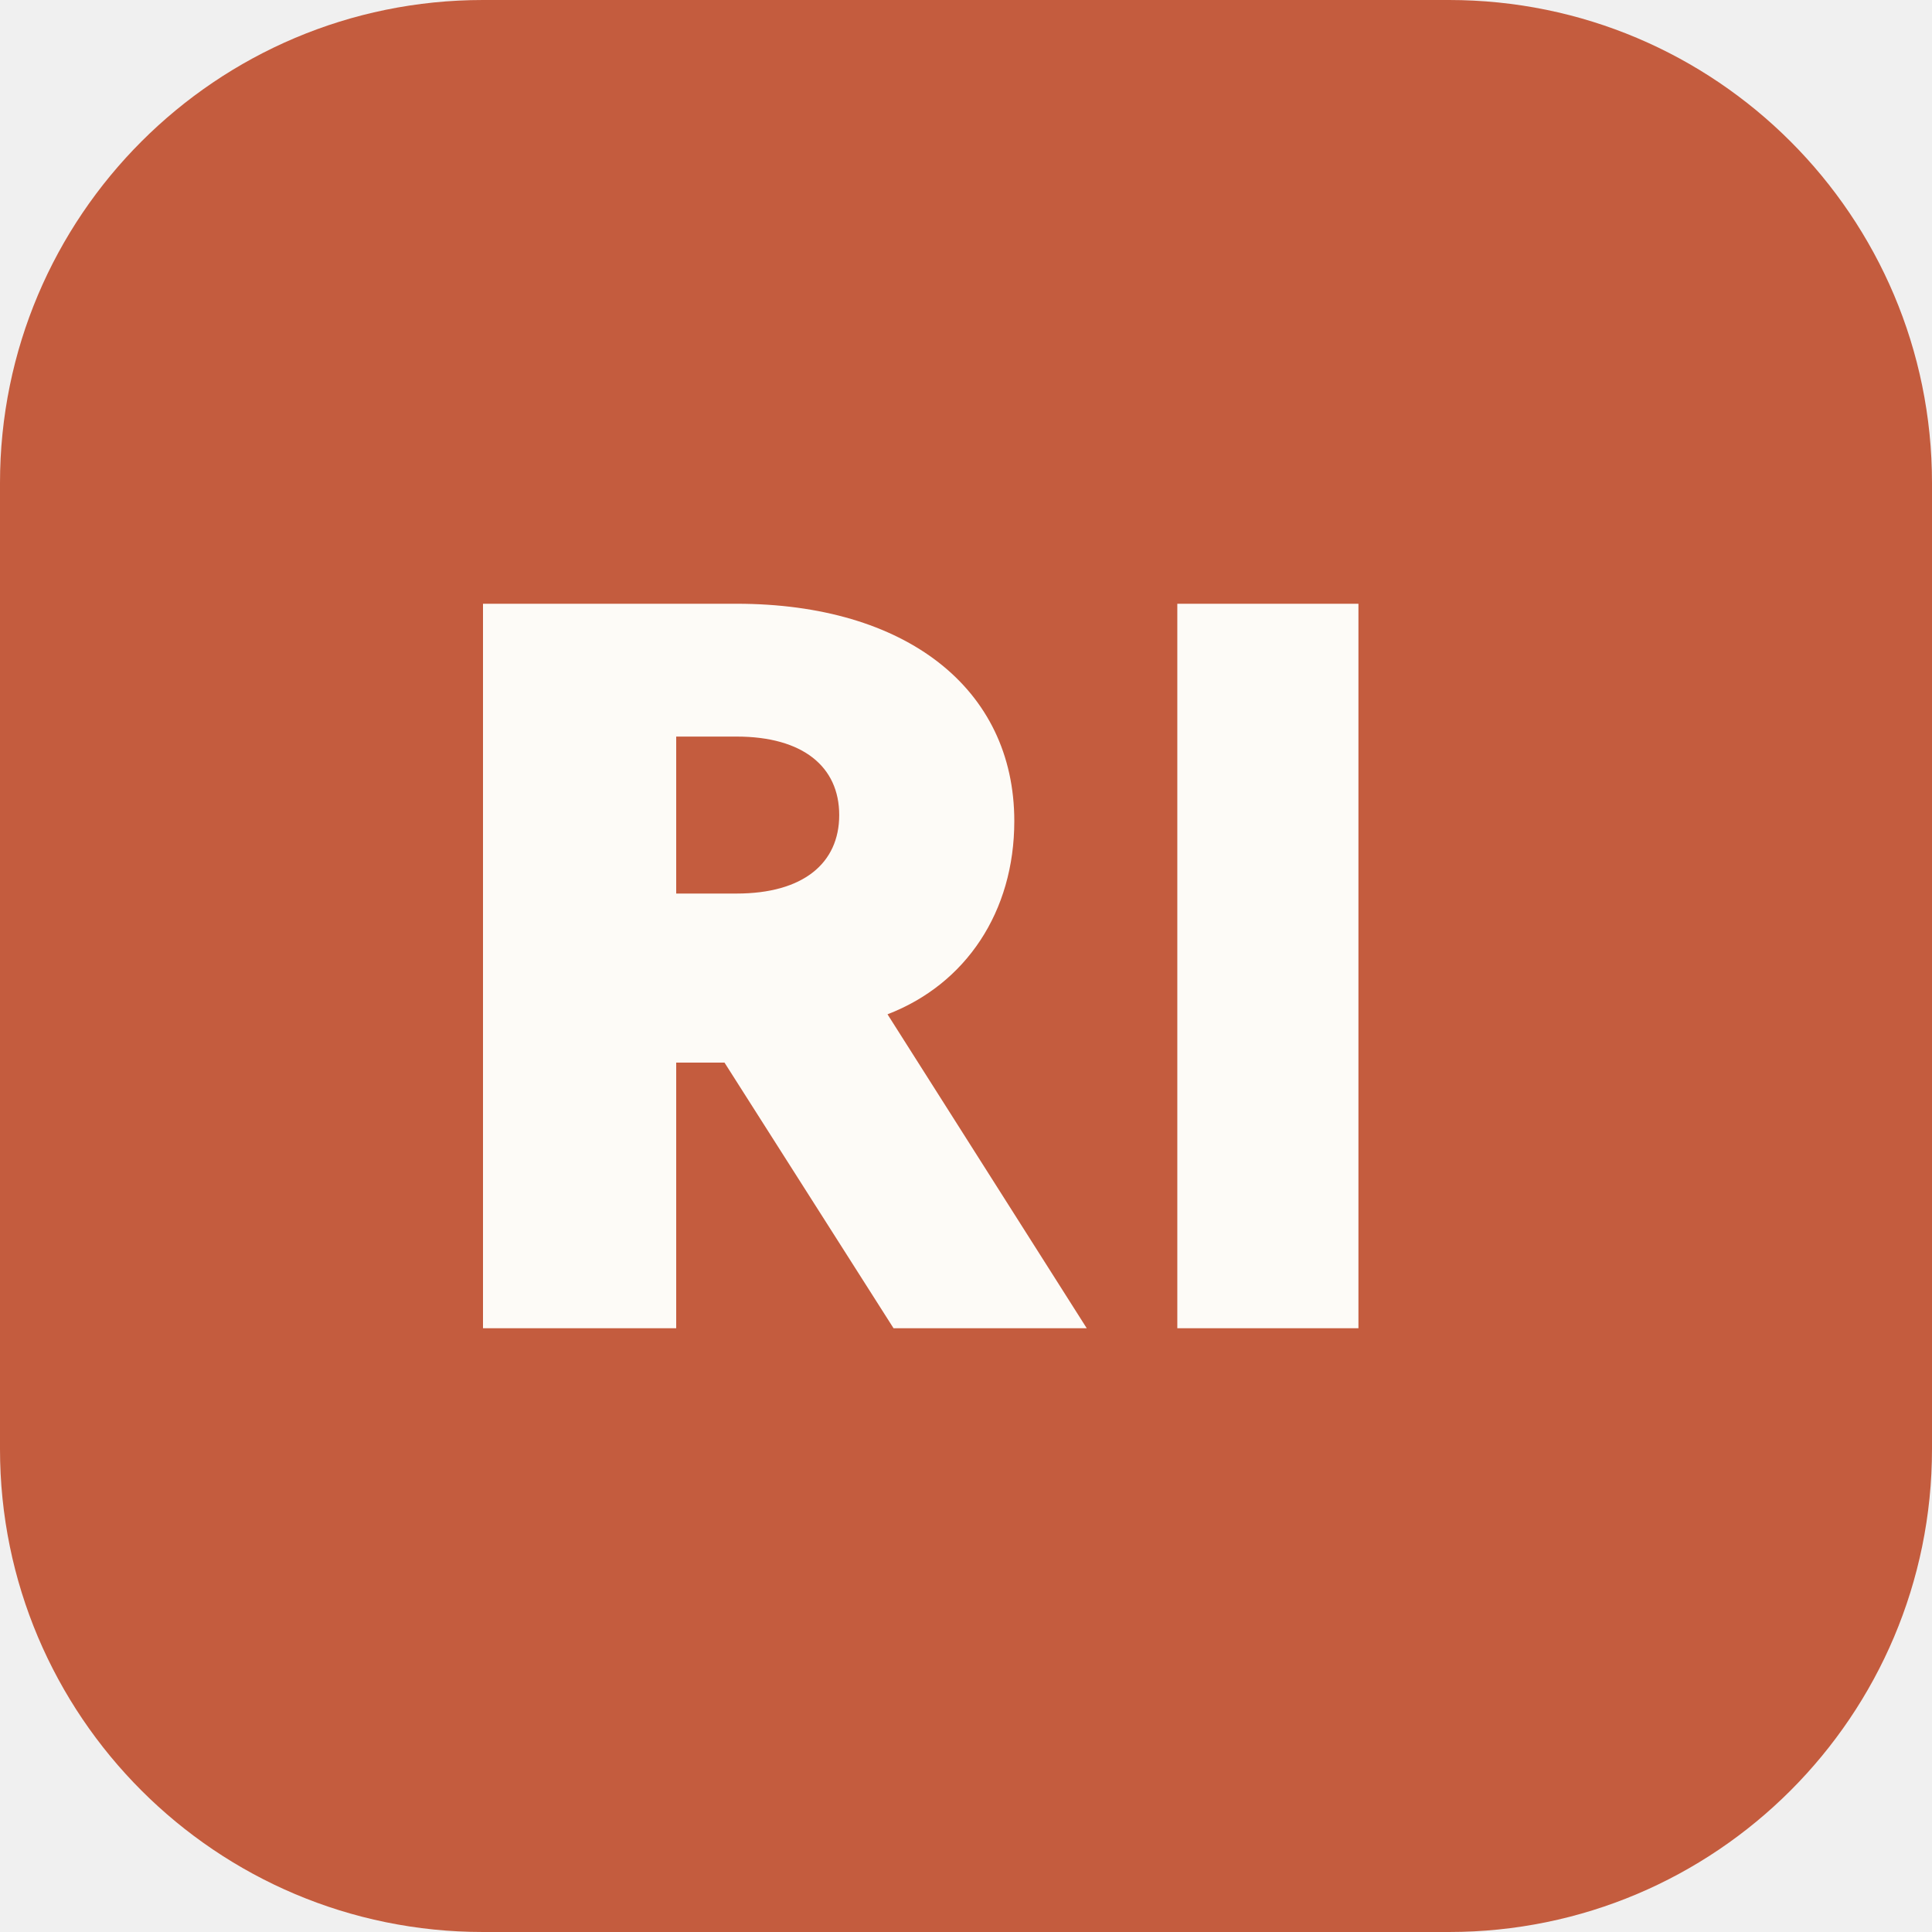
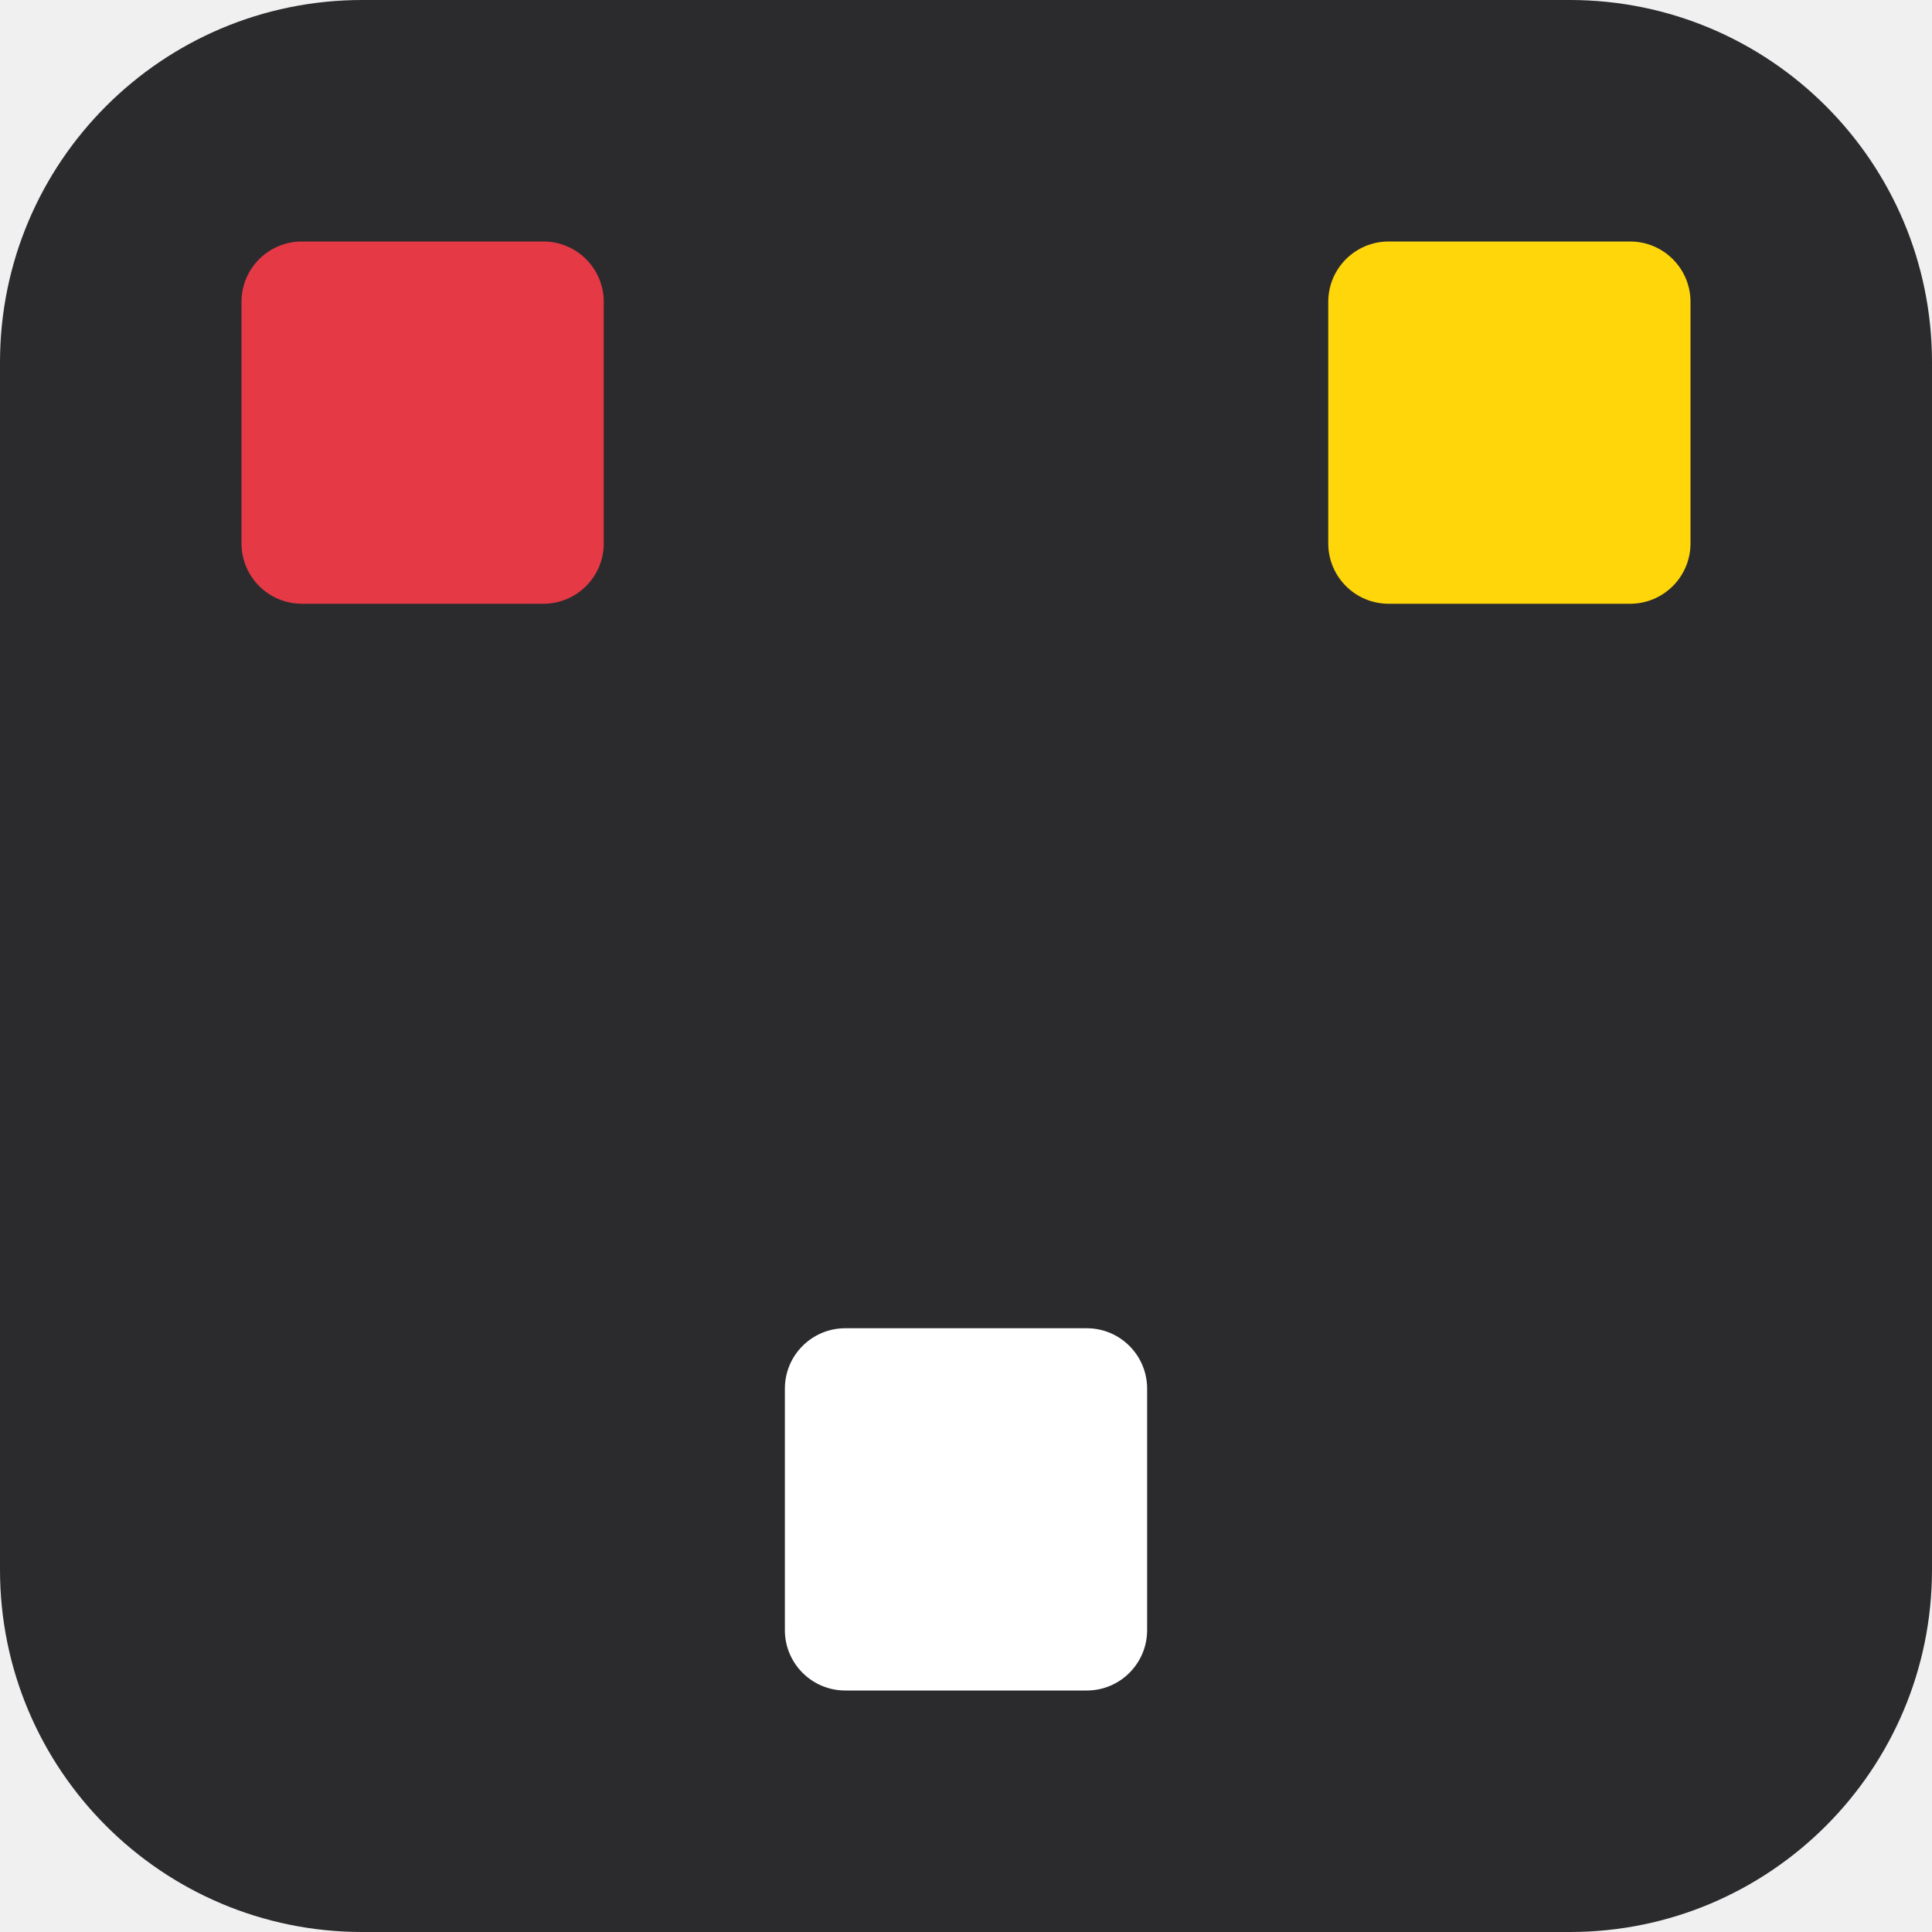
<svg xmlns="http://www.w3.org/2000/svg" viewBox="0 0 32 32" fill="none">
-   <rect width="32" height="32" rx="8" fill="#C45C3E" />
-   <path d="M8 22V10h4.2c2.8 0 4.6 1.4 4.6 3.6 0 1.5-.8 2.7-2.1 3.2L18 22h-3.2l-2.8-4.4H11.2V22H8zm3.2-7.2h1c1.1 0 1.7-.5 1.7-1.3 0-.8-.6-1.3-1.7-1.3h-1v2.6zM19.5 22V10h3v12h-3z" fill="#FDFBF7" />
+   <rect width="32" height="32" rx="6" fill="#2B2B2E" />
+   <rect x="4" y="4" width="6" height="6" rx="1" fill="#E63946" />
+   <rect x="22" y="4" width="6" height="6" rx="1" fill="#FFD60A" />
+   <rect x="13" y="22" width="6" height="6" rx="1" fill="#FFFFFF" />
</svg>
